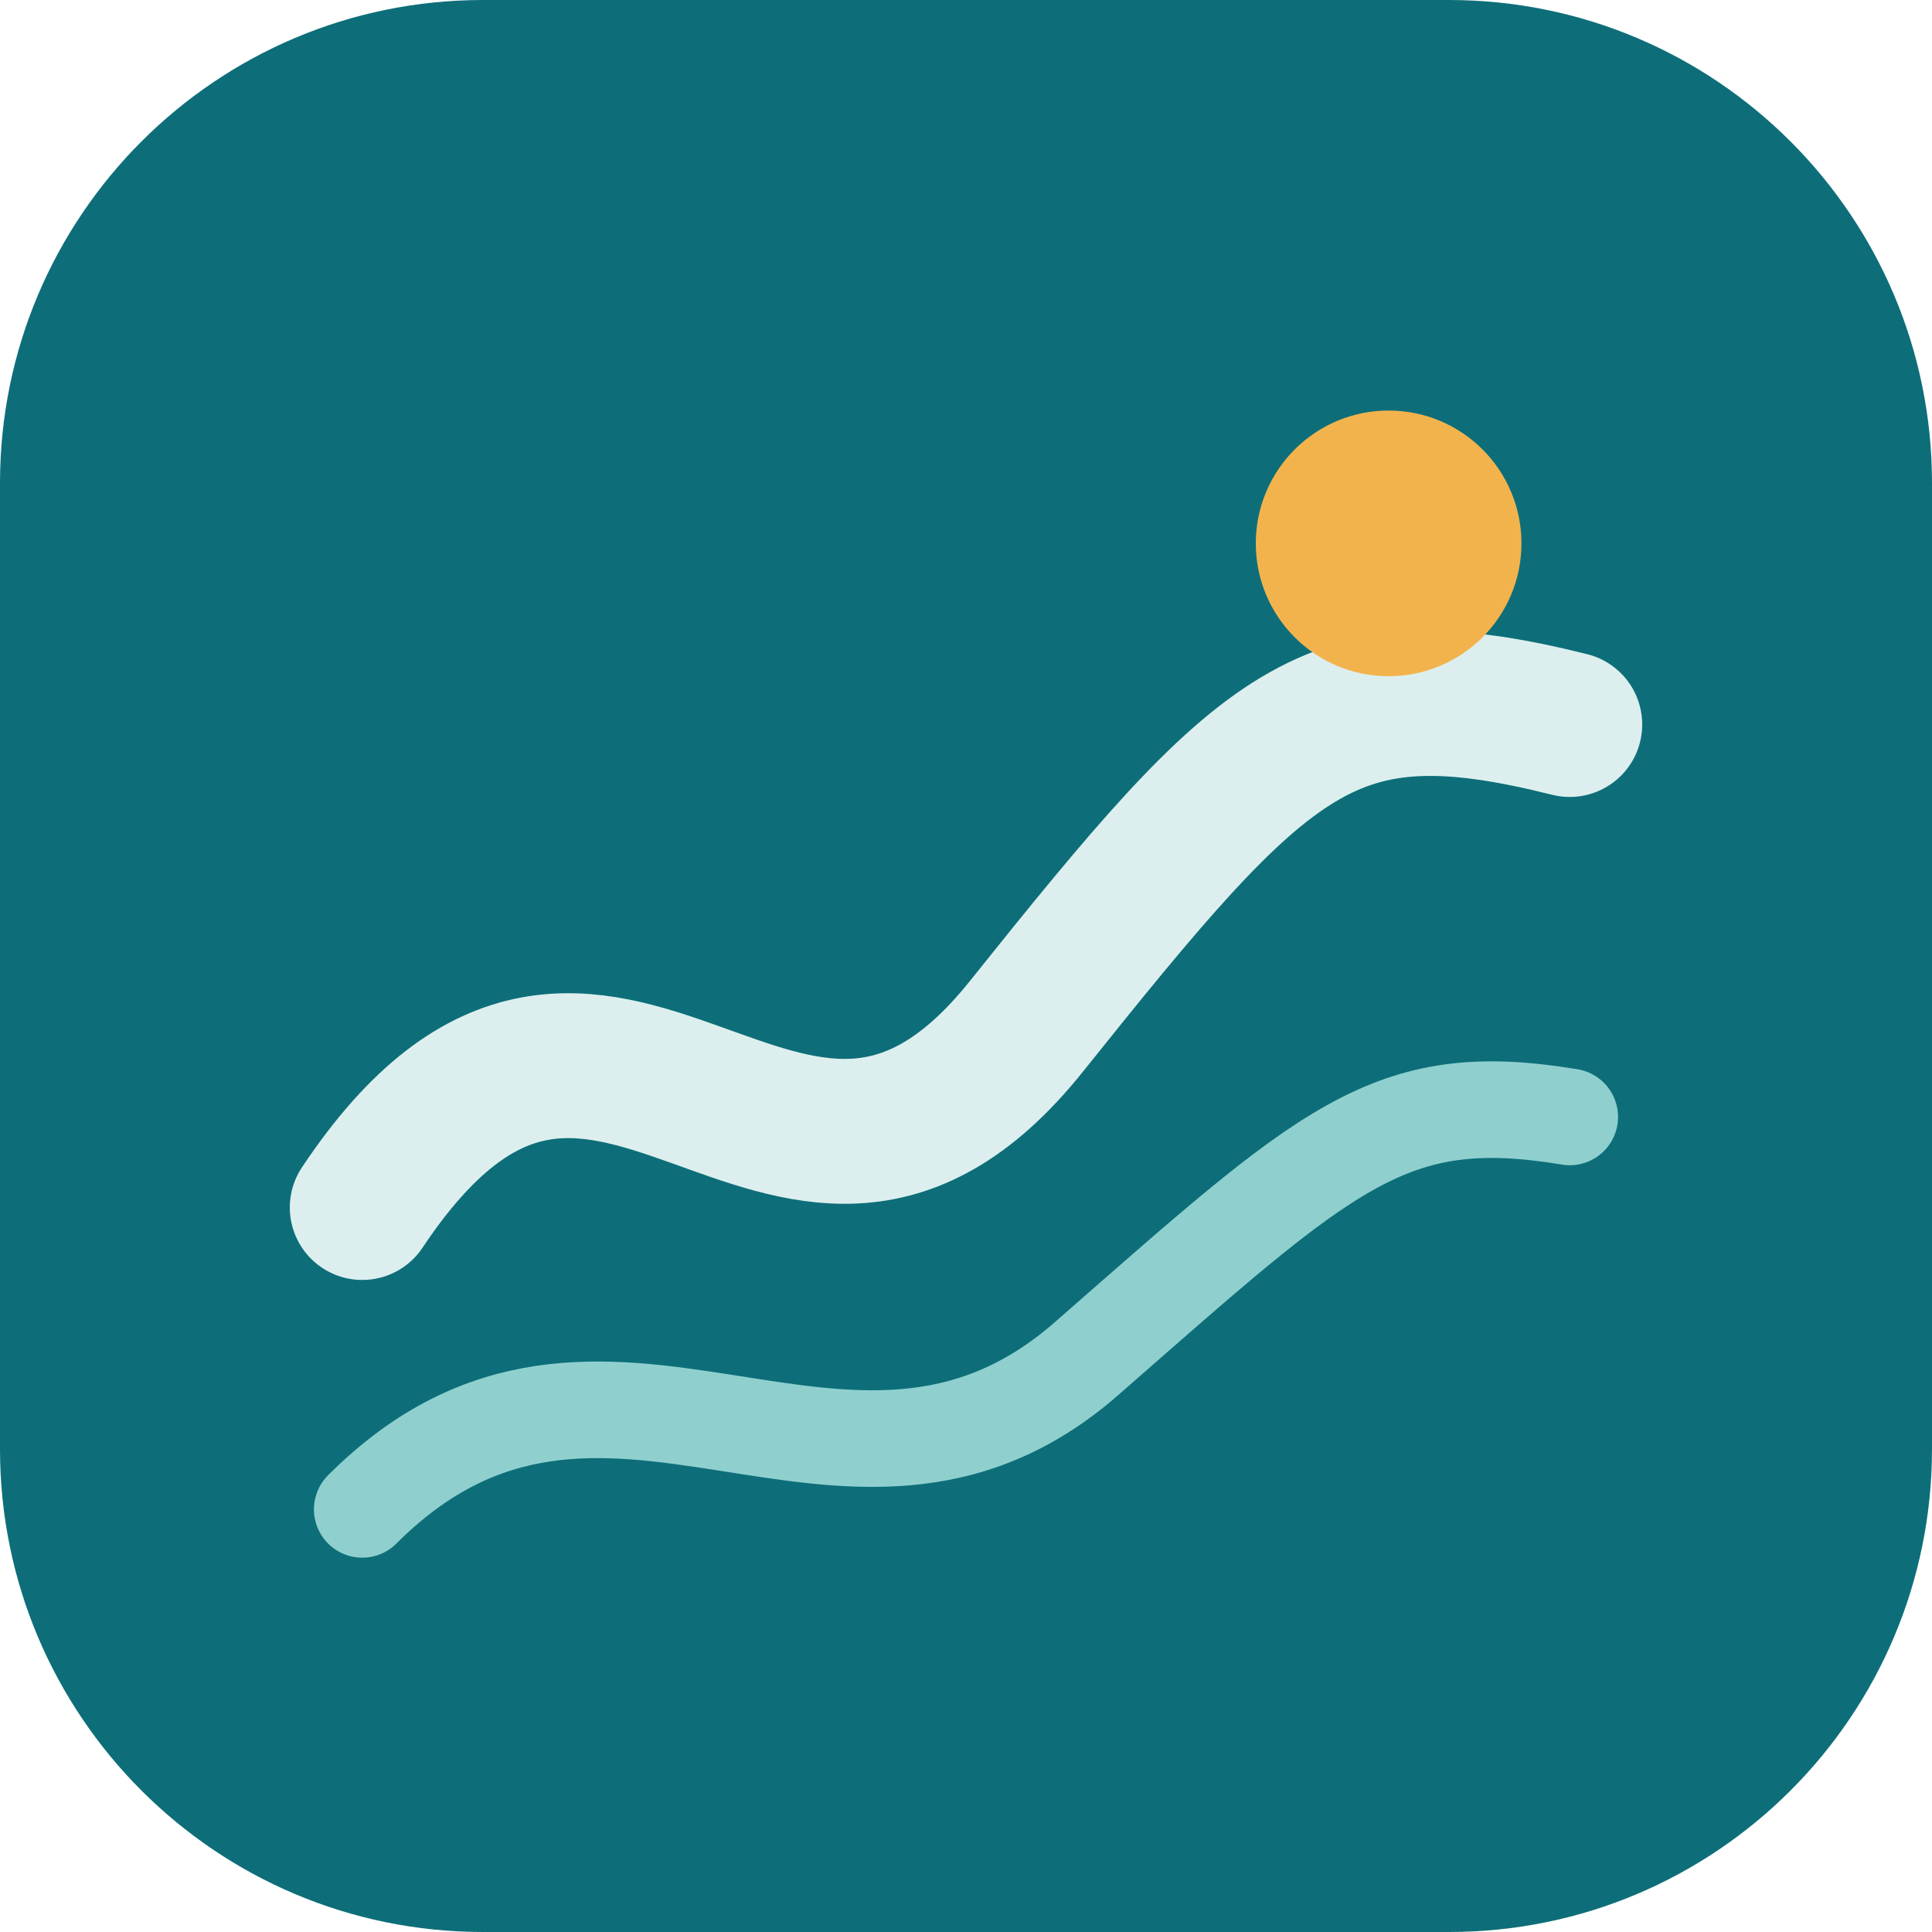
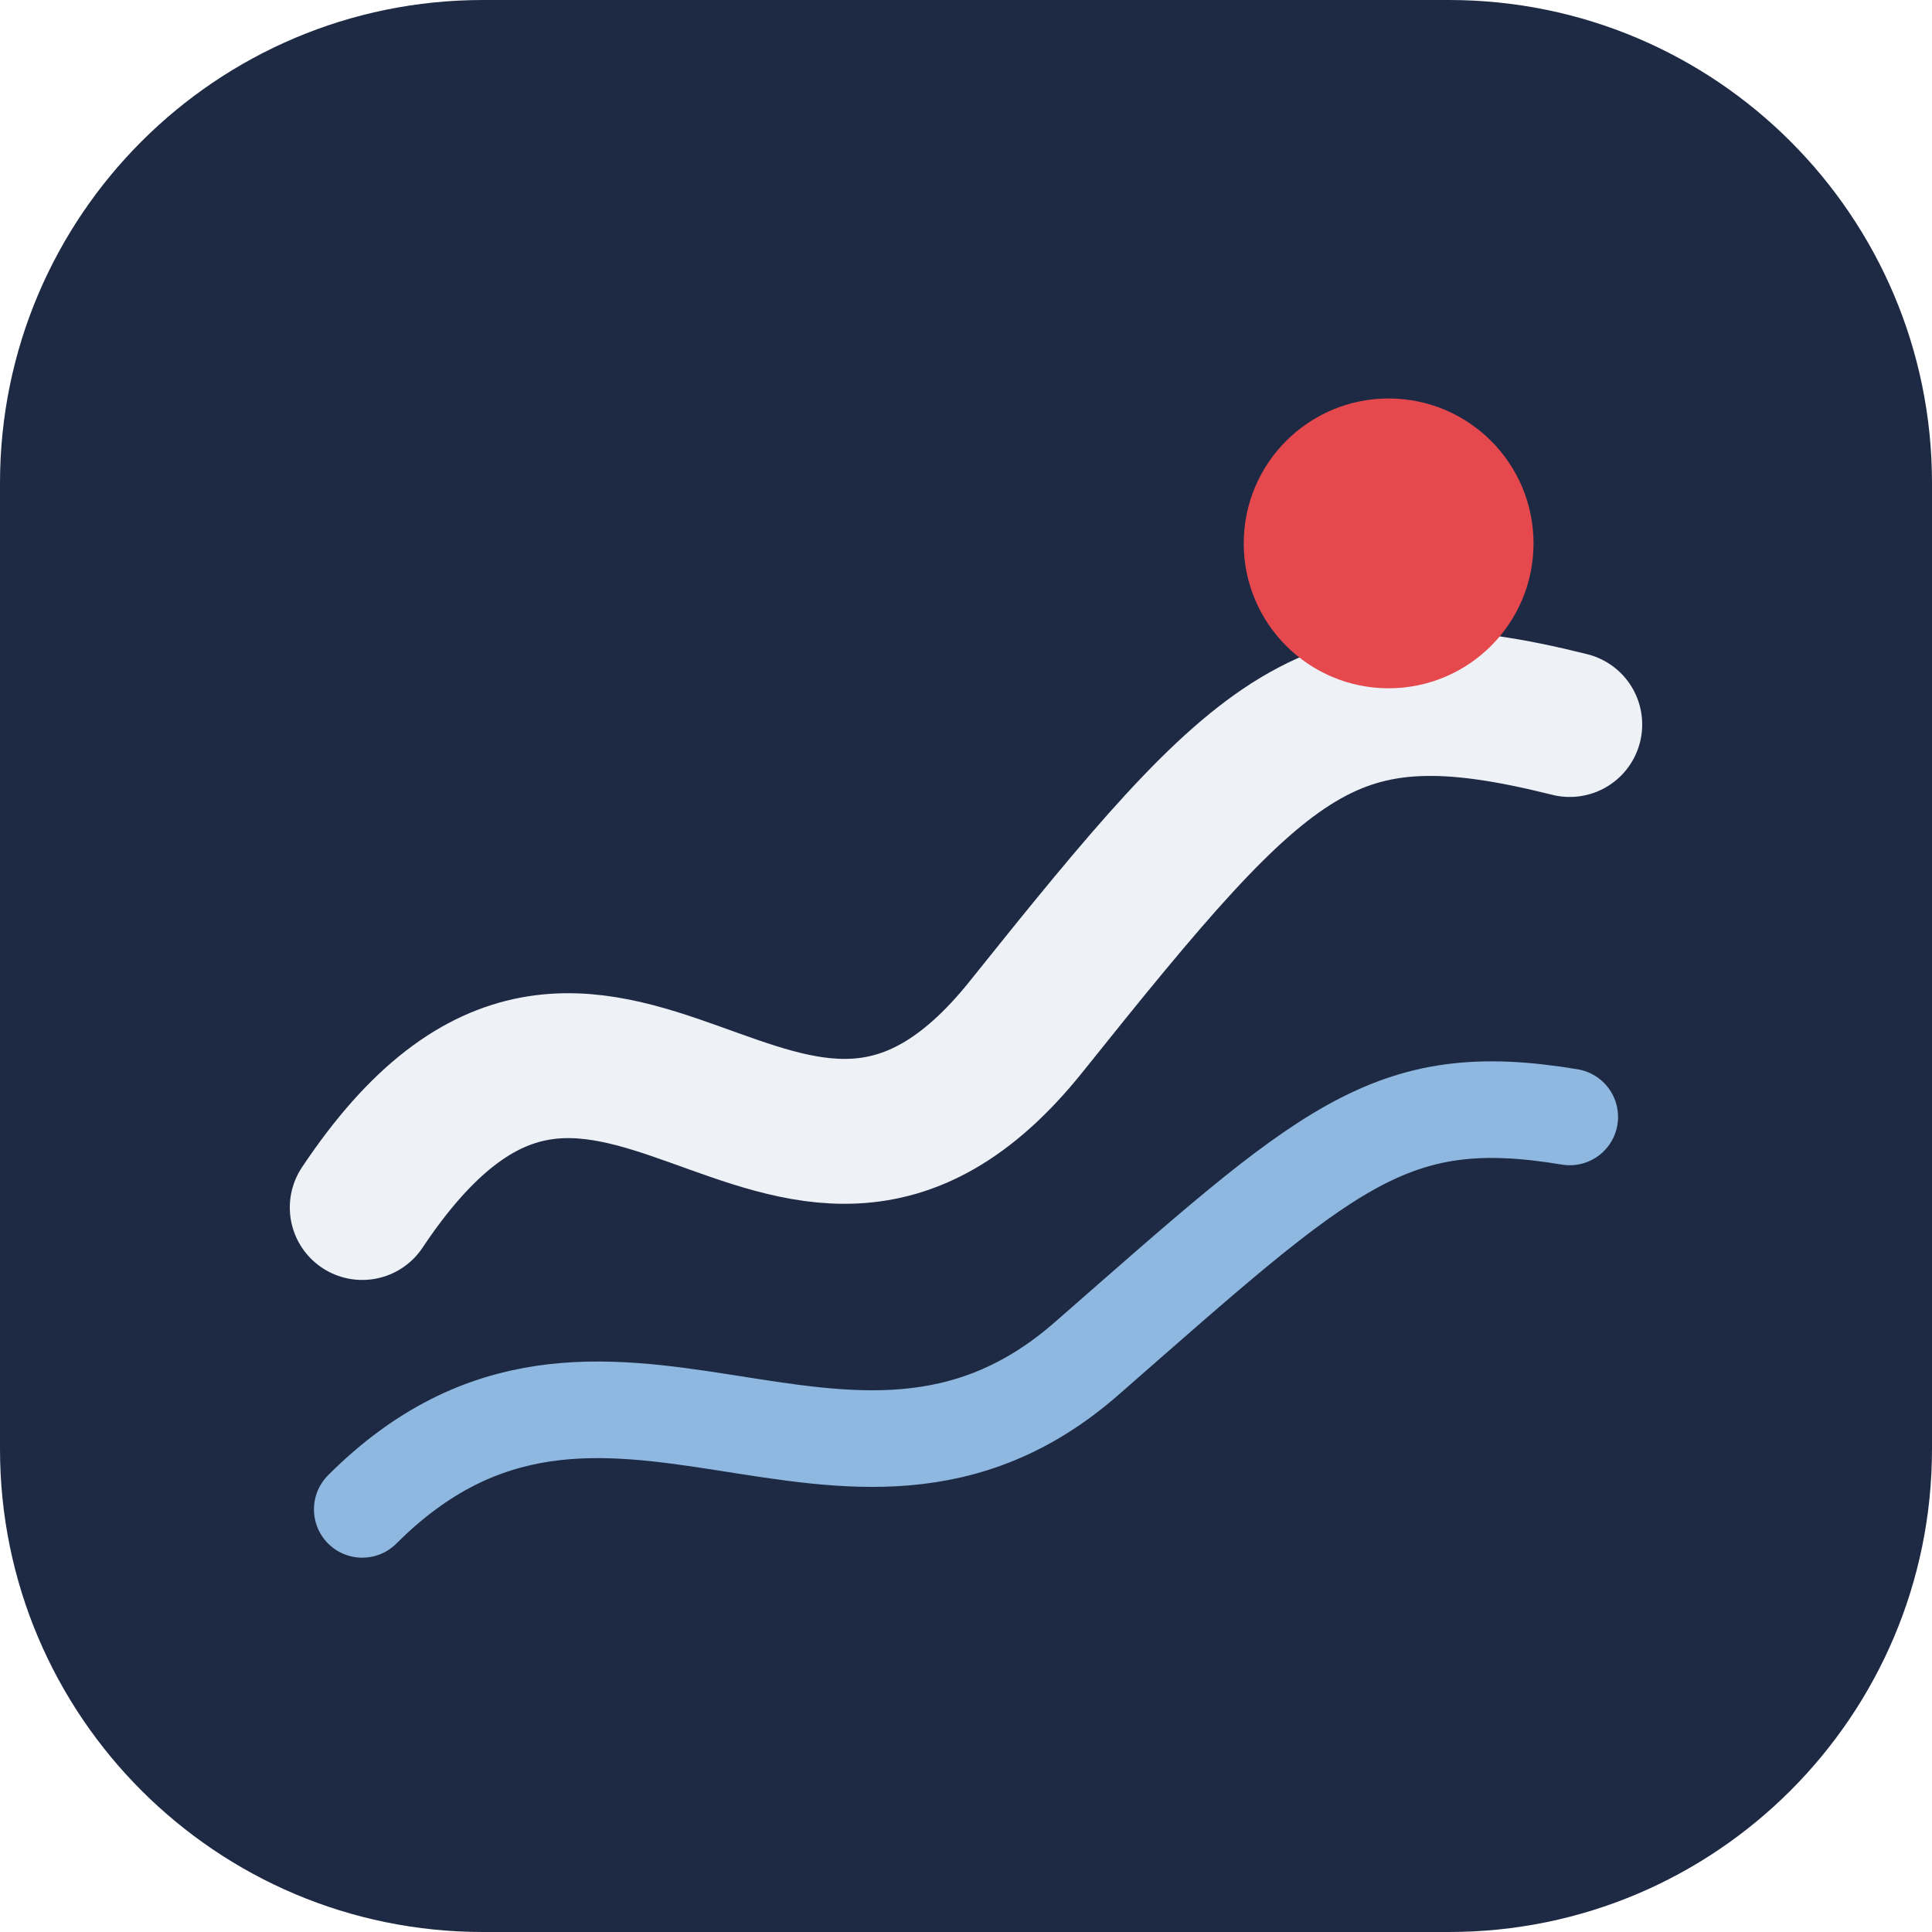
<svg xmlns="http://www.w3.org/2000/svg" width="32" height="32" viewBox="0 0 32 32">
-   <rect width="32" height="32" fill="#0d6e79" rx="8" />
-   <path fill="none" stroke="#dcefee" stroke-linecap="round" stroke-width="2.4" d="M6 20c4-6 7 2 11-3s5-6 9-5" />
-   <path fill="none" stroke="#8fd0cf" stroke-linecap="round" stroke-width="1.6" d="M6 25c4-4 8 1 12-2.5S23 18 26 18.5" />
-   <circle cx="23" cy="9" r="2.2" fill="#f3b34c" />
+   <rect width="32" height="32" rx="8" fill="#1e2a44" />
+   <path d="M6 20c4-6 7 2 11-3s5-6 9-5" stroke="#eef1f6" stroke-width="2.4" fill="none" stroke-linecap="round" />
+   <path d="M6 25c4-4 8 1 12-2.5S23 18 26 18.5" stroke="#8fb8e0" stroke-width="1.6" fill="none" stroke-linecap="round" />
+   <circle cx="23" cy="9" r="2.4" fill="#e5484d" />
</svg>
